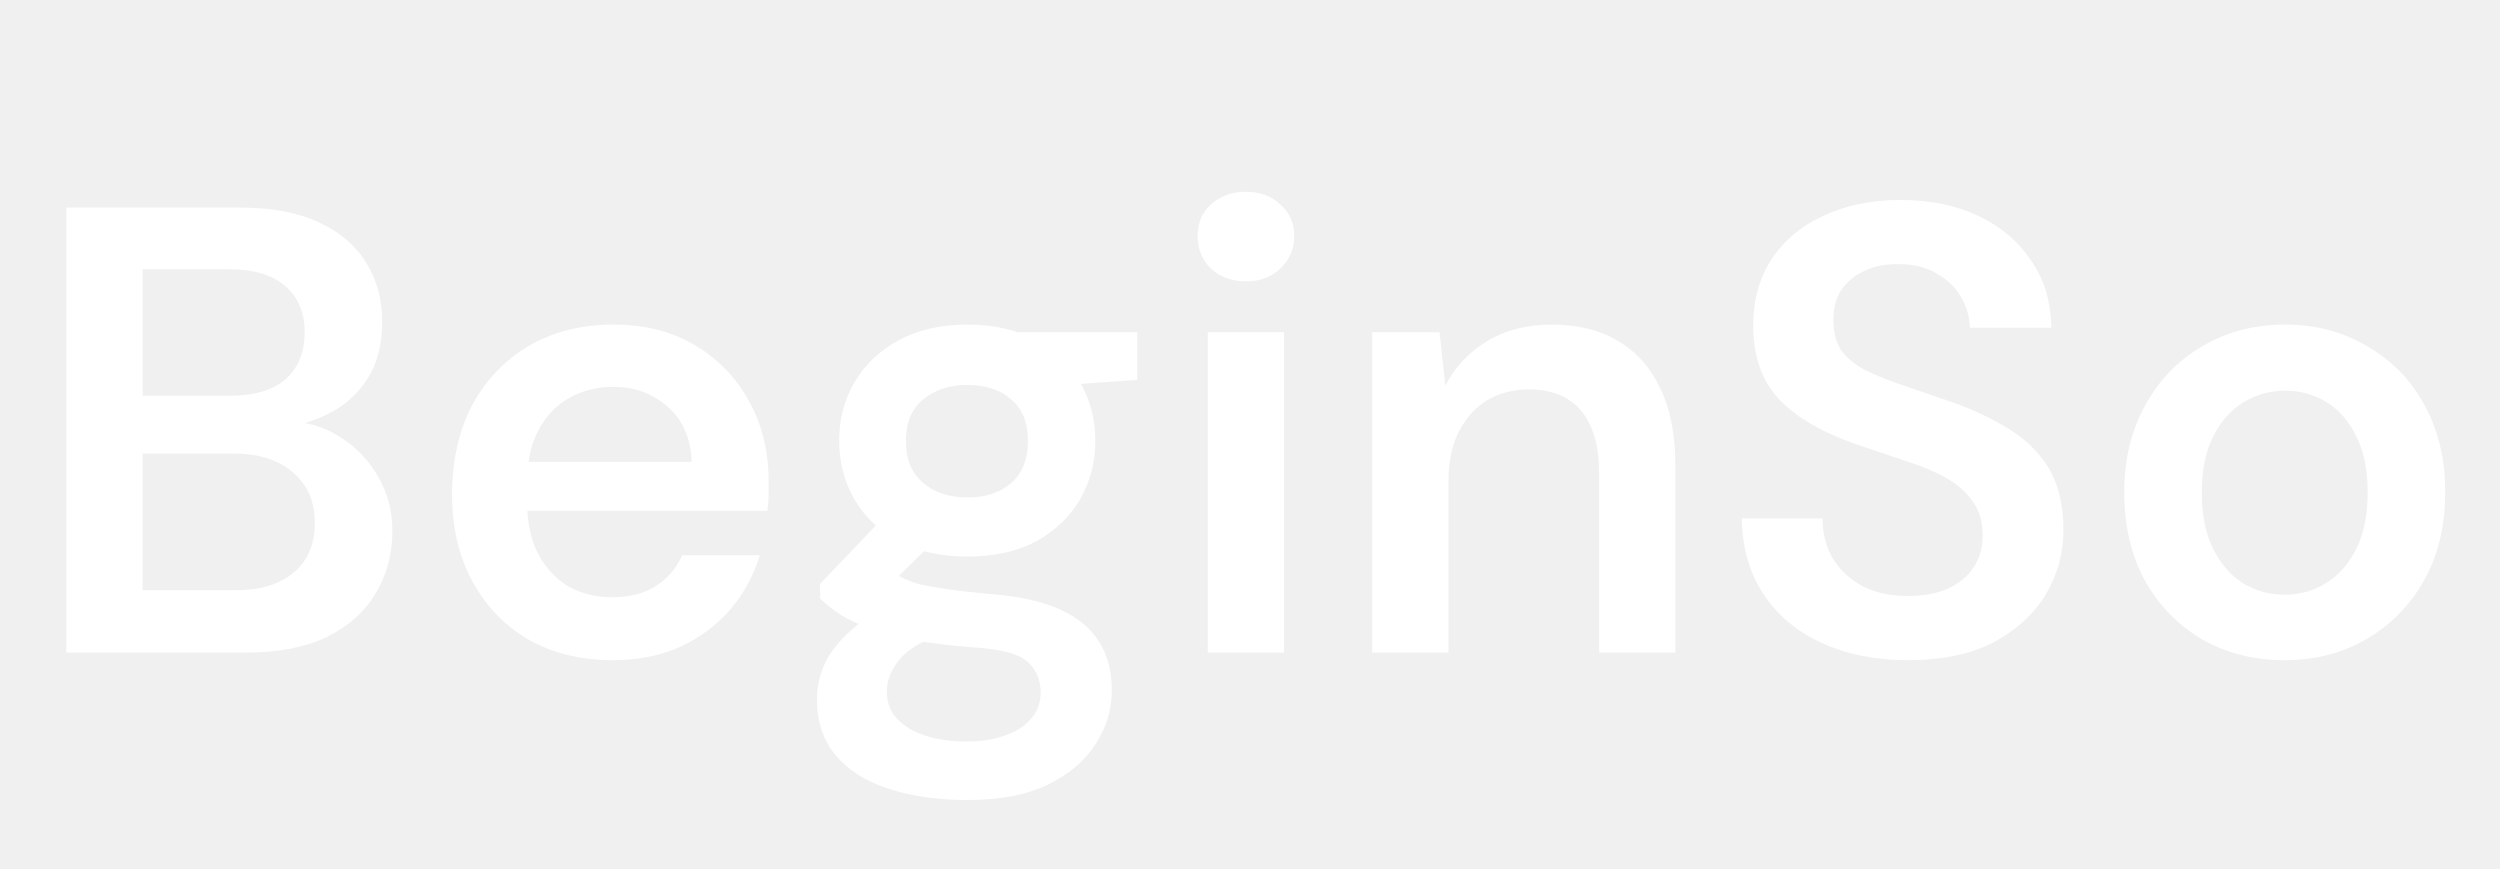
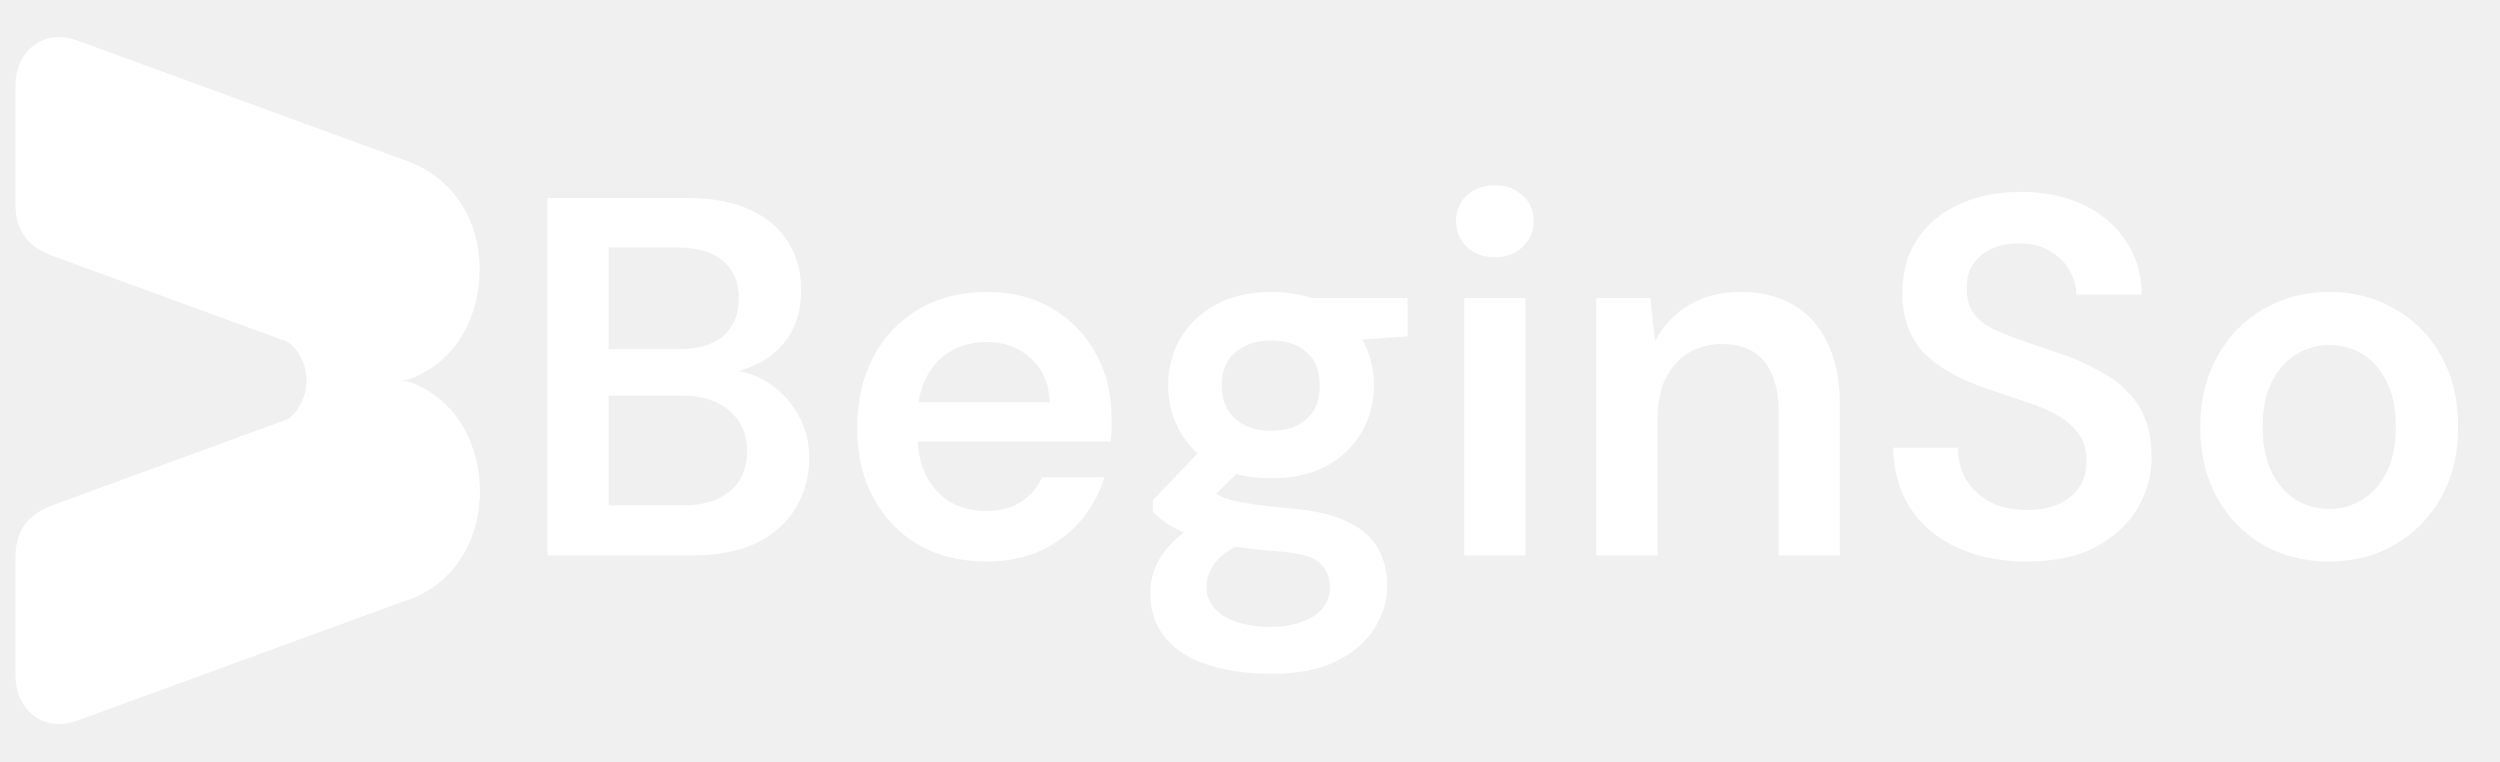
- <svg xmlns="http://www.w3.org/2000/svg" width="1180" height="410" viewBox="0 0 1180 410" fill="none">
-   <path d="M31.3 308V98H113.5C128.3 98 140.6 100.3 150.4 104.9C160.4 109.5 167.9 115.9 172.9 124.1C177.9 132.1 180.4 141.4 180.4 152C180.4 162.6 178.1 171.5 173.5 178.7C168.9 185.9 162.8 191.4 155.2 195.2C147.8 199 139.7 201.3 130.9 202.1L135.4 198.8C144.8 199 153.2 201.5 160.6 206.3C168.2 211.1 174.2 217.4 178.6 225.2C183 232.8 185.2 241.3 185.2 250.7C185.2 261.7 182.5 271.6 177.1 280.4C171.9 289 164.2 295.8 154 300.8C143.8 305.6 131.3 308 116.5 308H31.3ZM67.3 278.6H111.1C122.9 278.6 132.1 275.8 138.7 270.2C145.3 264.6 148.6 256.8 148.6 246.8C148.6 236.8 145.2 228.9 138.4 223.1C131.6 217.1 122.3 214.1 110.5 214.1H67.3V278.6ZM67.3 186.8H108.4C120 186.8 128.8 184.2 134.8 179C140.8 173.6 143.8 166.2 143.8 156.8C143.8 147.6 140.8 140.4 134.8 135.2C128.8 129.8 119.9 127.1 108.1 127.1H67.3V186.8ZM289.279 311.6C274.279 311.6 261.079 308.4 249.679 302C238.279 295.4 229.379 286.2 222.979 274.4C216.579 262.6 213.379 249 213.379 233.6C213.379 217.6 216.479 203.6 222.679 191.6C229.079 179.6 237.979 170.2 249.379 163.4C260.979 156.6 274.379 153.2 289.579 153.2C304.379 153.2 317.279 156.5 328.279 163.1C339.279 169.7 347.779 178.6 353.779 189.8C359.779 200.8 362.779 213.2 362.779 227C362.779 229 362.779 231.2 362.779 233.6C362.779 236 362.579 238.5 362.179 241.1H239.179V218H326.479C326.079 207 322.379 198.4 315.379 192.2C308.379 185.8 299.679 182.6 289.279 182.6C281.879 182.6 275.079 184.3 268.879 187.7C262.679 191.1 257.779 196.2 254.179 203C250.579 209.6 248.779 218 248.779 228.2V236.9C248.779 246.3 250.479 254.4 253.879 261.2C257.479 268 262.279 273.2 268.279 276.8C274.479 280.2 281.379 281.9 288.979 281.9C297.379 281.9 304.279 280.1 309.679 276.5C315.279 272.9 319.379 268.1 321.979 262.1H358.579C355.779 271.5 351.179 280 344.779 287.6C338.379 295 330.479 300.9 321.079 305.3C311.679 309.5 301.079 311.6 289.279 311.6ZM456.688 377.6C442.488 377.6 429.988 375.8 419.188 372.2C408.588 368.8 400.288 363.5 394.288 356.3C388.488 349.3 385.588 340.5 385.588 329.9C385.588 323.7 387.088 317.6 390.088 311.6C393.288 305.8 397.988 300.4 404.188 295.4C410.588 290.2 418.688 285.7 428.488 281.9L444.388 299.3C434.788 302.7 428.088 306.8 424.288 311.6C420.488 316.4 418.588 321.3 418.588 326.3C418.588 331.5 420.188 335.8 423.388 339.2C426.788 342.8 431.288 345.5 436.888 347.3C442.688 349.1 449.188 350 456.388 350C463.388 350 469.488 349 474.688 347C479.888 345.2 483.888 342.6 486.688 339.2C489.688 335.8 491.188 331.7 491.188 326.9C491.188 320.9 489.088 316 484.888 312.2C480.688 308.6 472.388 306.4 459.988 305.6C449.388 304.8 440.088 303.7 432.088 302.3C424.088 300.7 417.188 298.9 411.388 296.9C405.788 294.9 400.988 292.7 396.988 290.3C392.988 287.7 389.688 285.1 387.088 282.5V275.6L418.588 242.6L445.288 251.3L409.888 285.8L419.188 268.4C421.188 269.8 423.188 271.1 425.188 272.3C427.388 273.5 430.088 274.6 433.288 275.6C436.688 276.4 441.088 277.2 446.488 278C451.888 278.8 458.888 279.6 467.488 280.4C480.888 281.4 491.788 283.8 500.188 287.6C508.588 291.4 514.788 296.5 518.788 302.9C522.788 309.3 524.788 317 524.788 326C524.788 334.8 522.288 343.1 517.288 350.9C512.488 358.7 505.088 365.1 495.088 370.1C485.088 375.1 472.288 377.6 456.688 377.6ZM456.688 262.7C444.088 262.7 433.188 260.3 423.988 255.5C414.988 250.5 408.088 243.9 403.288 235.7C398.488 227.3 396.088 218.1 396.088 208.1C396.088 197.9 398.488 188.7 403.288 180.5C408.088 172.3 414.988 165.7 423.988 160.7C433.188 155.7 444.088 153.2 456.688 153.2C469.288 153.2 480.088 155.7 489.088 160.7C498.088 165.7 504.988 172.3 509.788 180.5C514.588 188.7 516.988 197.9 516.988 208.1C516.988 218.1 514.588 227.3 509.788 235.7C504.988 243.9 498.088 250.5 489.088 255.5C480.088 260.3 469.288 262.7 456.688 262.7ZM456.688 234.8C465.288 234.8 472.188 232.5 477.388 227.9C482.588 223.3 485.188 216.7 485.188 208.1C485.188 199.5 482.588 193 477.388 188.6C472.188 184 465.288 181.7 456.688 181.7C448.088 181.7 441.088 184 435.688 188.6C430.288 193 427.588 199.5 427.588 208.1C427.588 216.7 430.288 223.3 435.688 227.9C441.088 232.5 448.088 234.8 456.688 234.8ZM481.588 183.2L474.688 156.8H536.788V179.3L481.588 183.2ZM570.077 308V156.8H606.077V308H570.077ZM588.077 132.8C581.477 132.8 575.977 130.8 571.577 126.8C567.377 122.6 565.277 117.5 565.277 111.5C565.277 105.3 567.377 100.3 571.577 96.5C575.977 92.5 581.477 90.5 588.077 90.5C594.677 90.5 600.077 92.5 604.277 96.5C608.677 100.3 610.877 105.3 610.877 111.5C610.877 117.5 608.677 122.6 604.277 126.8C600.077 130.8 594.677 132.8 588.077 132.8ZM647.678 308V156.8H679.478L682.178 182C686.778 173.2 693.378 166.2 701.978 161C710.578 155.8 720.778 153.2 732.578 153.2C744.778 153.2 755.178 155.8 763.778 161C772.378 166 778.978 173.4 783.578 183.2C788.378 193 790.778 205.2 790.778 219.8V308H754.778V223.1C754.778 210.5 751.978 200.8 746.378 194C740.778 187.2 732.478 183.8 721.478 183.8C714.278 183.8 707.778 185.5 701.978 188.9C696.378 192.3 691.878 197.3 688.478 203.9C685.278 210.3 683.678 218.1 683.678 227.3V308H647.678ZM900.433 311.6C885.233 311.6 871.733 308.9 859.933 303.5C848.133 298.1 838.933 290.4 832.333 280.4C825.733 270.4 822.333 258.5 822.133 244.7H860.233C860.233 251.7 861.833 258 865.033 263.6C868.433 269 873.033 273.3 878.833 276.5C884.833 279.7 892.033 281.3 900.433 281.3C907.633 281.3 913.833 280.2 919.033 278C924.433 275.6 928.533 272.3 931.333 268.1C934.333 263.7 935.833 258.6 935.833 252.8C935.833 246.2 934.233 240.8 931.033 236.6C928.033 232.2 923.833 228.5 918.433 225.5C913.033 222.5 906.833 219.9 899.833 217.7C892.833 215.3 885.433 212.8 877.633 210.2C861.033 204.6 848.533 197.5 840.133 188.9C831.733 180.1 827.533 168.4 827.533 153.8C827.533 141.6 830.433 131.1 836.233 122.3C842.033 113.5 850.133 106.7 860.533 101.9C871.133 96.9 883.333 94.4 897.133 94.4C911.133 94.4 923.333 96.9 933.733 101.9C944.333 106.9 952.633 113.9 958.633 122.9C964.833 131.7 968.033 142.3 968.233 154.7H929.833C929.633 149.5 928.233 144.7 925.633 140.3C923.033 135.7 919.233 132 914.233 129.2C909.433 126.2 903.533 124.7 896.533 124.7C890.533 124.5 885.133 125.5 880.333 127.7C875.733 129.7 872.033 132.7 869.233 136.7C866.633 140.5 865.333 145.3 865.333 151.1C865.333 156.7 866.533 161.4 868.933 165.2C871.533 168.8 875.233 171.9 880.033 174.5C884.833 176.9 890.433 179.2 896.833 181.4C903.233 183.6 910.233 186 917.833 188.6C928.233 192 937.633 196.2 946.033 201.2C954.633 206 961.433 212.3 966.433 220.1C971.433 227.9 973.933 238 973.933 250.4C973.933 261.2 971.133 271.3 965.533 280.7C959.933 289.9 951.733 297.4 940.933 303.2C930.133 308.8 916.633 311.6 900.433 311.6ZM1078.24 311.6C1063.84 311.6 1050.84 308.3 1039.24 301.7C1027.84 294.9 1018.84 285.6 1012.24 273.8C1005.84 261.8 1002.64 248.1 1002.64 232.7C1002.64 216.9 1005.94 203.1 1012.54 191.3C1019.14 179.3 1028.14 170 1039.54 163.4C1051.14 156.6 1064.14 153.2 1078.54 153.2C1092.94 153.2 1105.84 156.6 1117.24 163.4C1128.84 170 1137.84 179.2 1144.24 191C1150.84 202.8 1154.14 216.6 1154.14 232.4C1154.14 248.2 1150.84 262 1144.24 273.8C1137.64 285.6 1128.54 294.9 1116.94 301.7C1105.54 308.3 1092.64 311.6 1078.24 311.6ZM1078.24 280.7C1085.44 280.7 1091.94 278.9 1097.74 275.3C1103.74 271.7 1108.54 266.3 1112.14 259.1C1115.74 251.9 1117.54 243 1117.54 232.4C1117.54 221.8 1115.74 213 1112.14 206C1108.74 198.8 1104.04 193.4 1098.04 189.8C1092.24 186.2 1085.74 184.4 1078.54 184.4C1071.54 184.4 1065.04 186.2 1059.04 189.8C1053.04 193.4 1048.24 198.8 1044.64 206C1041.04 213 1039.24 221.8 1039.24 232.4C1039.24 243 1041.04 251.9 1044.64 259.1C1048.24 266.3 1052.94 271.7 1058.74 275.3C1064.74 278.9 1071.24 280.7 1078.24 280.7Z" fill="white" />
+ <svg xmlns="http://www.w3.org/2000/svg" width="1616" height="492" viewBox="0 0 1616 492" fill="none">
+   <path d="M353.827 359V128H444.247C460.527 128 474.057 130.53 484.837 135.59C495.837 140.65 504.087 147.69 509.587 156.71C515.087 165.51 517.837 175.74 517.837 187.4C517.837 199.06 515.307 208.85 510.247 216.77C505.187 224.69 498.477 230.74 490.117 234.92C481.977 239.1 473.067 241.63 463.387 242.51L468.337 238.88C478.677 239.1 487.917 241.85 496.057 247.13C504.417 252.41 511.017 259.34 515.857 267.92C520.697 276.28 523.117 285.63 523.117 295.97C523.117 308.07 520.147 318.96 514.207 328.64C508.487 338.1 500.017 345.58 488.797 351.08C477.577 356.36 463.827 359 447.547 359H353.827ZM393.427 326.66H441.607C454.587 326.66 464.707 323.58 471.967 317.42C479.227 311.26 482.857 302.68 482.857 291.68C482.857 280.68 479.117 271.99 471.637 265.61C464.157 259.01 453.927 255.71 440.947 255.71H393.427V326.66ZM393.427 225.68H438.637C451.397 225.68 461.077 222.82 467.677 217.1C474.277 211.16 477.577 203.02 477.577 192.68C477.577 182.56 474.277 174.64 467.677 168.92C461.077 162.98 451.287 160.01 438.307 160.01H393.427V225.68ZM637.604 362.96C621.104 362.96 606.584 359.44 594.044 352.4C581.504 345.14 571.714 335.02 564.674 322.04C557.634 309.06 554.114 294.1 554.114 277.16C554.114 259.56 557.524 244.16 564.344 230.96C571.384 217.76 581.174 207.42 593.714 199.94C606.474 192.46 621.214 188.72 637.934 188.72C654.214 188.72 668.404 192.35 680.504 199.61C692.604 206.87 701.954 216.66 708.554 228.98C715.154 241.08 718.454 254.72 718.454 269.9C718.454 272.1 718.454 274.52 718.454 277.16C718.454 279.8 718.234 282.55 717.794 285.41H582.494V260H678.524C678.084 247.9 674.014 238.44 666.314 231.62C658.614 224.58 649.044 221.06 637.604 221.06C629.464 221.06 621.984 222.93 615.164 226.67C608.344 230.41 602.954 236.02 598.994 243.5C595.034 250.76 593.054 260 593.054 271.22V280.79C593.054 291.13 594.924 300.04 598.664 307.52C602.624 315 607.904 320.72 614.504 324.68C621.324 328.42 628.914 330.29 637.274 330.29C646.514 330.29 654.104 328.31 660.044 324.35C666.204 320.39 670.714 315.11 673.574 308.51H713.834C710.754 318.85 705.694 328.2 698.654 336.56C691.614 344.7 682.924 351.19 672.584 356.03C662.244 360.65 650.584 362.96 637.604 362.96ZM821.755 435.56C806.135 435.56 792.385 433.58 780.505 429.62C768.845 425.88 759.715 420.05 753.115 412.13C746.735 404.43 743.545 394.75 743.545 383.09C743.545 376.27 745.195 369.56 748.495 362.96C752.015 356.58 757.185 350.64 764.005 345.14C771.045 339.42 779.955 334.47 790.735 330.29L808.225 349.43C797.665 353.17 790.295 357.68 786.115 362.96C781.935 368.24 779.845 373.63 779.845 379.13C779.845 384.85 781.605 389.58 785.125 393.32C788.865 397.28 793.815 400.25 799.975 402.23C806.355 404.21 813.505 405.2 821.425 405.2C829.125 405.2 835.835 404.1 841.555 401.9C847.275 399.92 851.675 397.06 854.755 393.32C858.055 389.58 859.705 385.07 859.705 379.79C859.705 373.19 857.395 367.8 852.775 363.62C848.155 359.66 839.025 357.24 825.385 356.36C813.725 355.48 803.495 354.27 794.695 352.73C785.895 350.97 778.305 348.99 771.925 346.79C765.765 344.59 760.485 342.17 756.085 339.53C751.685 336.67 748.055 333.81 745.195 330.95V323.36L779.845 287.06L809.215 296.63L770.275 334.58L780.505 315.44C782.705 316.98 784.905 318.41 787.105 319.73C789.525 321.05 792.495 322.26 796.015 323.36C799.755 324.24 804.595 325.12 810.535 326C816.475 326.88 824.175 327.76 833.635 328.64C848.375 329.74 860.365 332.38 869.605 336.56C878.845 340.74 885.665 346.35 890.065 353.39C894.465 360.43 896.665 368.9 896.665 378.8C896.665 388.48 893.915 397.61 888.415 406.19C883.135 414.77 874.995 421.81 863.995 427.31C852.995 432.81 838.915 435.56 821.755 435.56ZM821.755 309.17C807.895 309.17 795.905 306.53 785.785 301.25C775.885 295.75 768.295 288.49 763.015 279.47C757.735 270.23 755.095 260.11 755.095 249.11C755.095 237.89 757.735 227.77 763.015 218.75C768.295 209.73 775.885 202.47 785.785 196.97C795.905 191.47 807.895 188.72 821.755 188.72C835.615 188.72 847.495 191.47 857.395 196.97C867.295 202.47 874.885 209.73 880.165 218.75C885.445 227.77 888.085 237.89 888.085 249.11C888.085 260.11 885.445 270.23 880.165 279.47C874.885 288.49 867.295 295.75 857.395 301.25C847.495 306.53 835.615 309.17 821.755 309.17ZM821.755 278.48C831.215 278.48 838.805 275.95 844.525 270.89C850.245 265.83 853.105 258.57 853.105 249.11C853.105 239.65 850.245 232.5 844.525 227.66C838.805 222.6 831.215 220.07 821.755 220.07C812.295 220.07 804.595 222.6 798.655 227.66C792.715 232.5 789.745 239.65 789.745 249.11C789.745 258.57 792.715 265.83 798.655 270.89C804.595 275.95 812.295 278.48 821.755 278.48ZM849.145 221.72L841.555 192.68H909.865V217.43L849.145 221.72ZM946.482 359V192.68H986.082V359H946.482ZM966.282 166.28C959.022 166.28 952.972 164.08 948.132 159.68C943.512 155.06 941.202 149.45 941.202 142.85C941.202 136.03 943.512 130.53 948.132 126.35C952.972 121.95 959.022 119.75 966.282 119.75C973.542 119.75 979.482 121.95 984.102 126.35C988.942 130.53 991.362 136.03 991.362 142.85C991.362 149.45 988.942 155.06 984.102 159.68C979.482 164.08 973.542 166.28 966.282 166.28ZM1031.84 359V192.68H1066.82L1069.79 220.4C1074.85 210.72 1082.11 203.02 1091.57 197.3C1101.03 191.58 1112.25 188.72 1125.23 188.72C1138.65 188.72 1150.09 191.58 1159.55 197.3C1169.01 202.8 1176.27 210.94 1181.33 221.72C1186.61 232.5 1189.25 245.92 1189.25 261.98V359H1149.65V265.61C1149.65 251.75 1146.57 241.08 1140.41 233.6C1134.25 226.12 1125.12 222.38 1113.02 222.38C1105.1 222.38 1097.95 224.25 1091.57 227.99C1085.41 231.73 1080.46 237.23 1076.72 244.49C1073.2 251.53 1071.44 260.11 1071.44 270.23V359H1031.84ZM1309.87 362.96C1293.15 362.96 1278.3 359.99 1265.32 354.05C1252.34 348.11 1242.22 339.64 1234.96 328.64C1227.7 317.64 1223.96 304.55 1223.74 289.37H1265.65C1265.65 297.07 1267.41 304 1270.93 310.16C1274.67 316.1 1279.73 320.83 1286.11 324.35C1292.71 327.87 1300.63 329.63 1309.87 329.63C1317.79 329.63 1324.61 328.42 1330.33 326C1336.27 323.36 1340.78 319.73 1343.86 315.11C1347.16 310.27 1348.81 304.66 1348.81 298.28C1348.81 291.02 1347.05 285.08 1343.53 280.46C1340.23 275.62 1335.61 271.55 1329.67 268.25C1323.73 264.95 1316.91 262.09 1309.21 259.67C1301.51 257.03 1293.37 254.28 1284.79 251.42C1266.53 245.26 1252.78 237.45 1243.54 227.99C1234.3 218.31 1229.68 205.44 1229.68 189.38C1229.68 175.96 1232.87 164.41 1239.25 154.73C1245.63 145.05 1254.54 137.57 1265.98 132.29C1277.64 126.79 1291.06 124.04 1306.24 124.04C1321.64 124.04 1335.06 126.79 1346.5 132.29C1358.16 137.79 1367.29 145.49 1373.89 155.39C1380.71 165.07 1384.23 176.73 1384.45 190.37H1342.21C1341.99 184.65 1340.45 179.37 1337.59 174.53C1334.73 169.47 1330.55 165.4 1325.05 162.32C1319.77 159.02 1313.28 157.37 1305.58 157.37C1298.98 157.15 1293.04 158.25 1287.76 160.67C1282.7 162.87 1278.63 166.17 1275.55 170.57C1272.69 174.75 1271.26 180.03 1271.26 186.41C1271.26 192.57 1272.58 197.74 1275.22 201.92C1278.08 205.88 1282.15 209.29 1287.43 212.15C1292.71 214.79 1298.87 217.32 1305.91 219.74C1312.95 222.16 1320.65 224.8 1329.01 227.66C1340.45 231.4 1350.79 236.02 1360.03 241.52C1369.49 246.8 1376.97 253.73 1382.47 262.31C1387.97 270.89 1390.72 282 1390.72 295.64C1390.72 307.52 1387.64 318.63 1381.48 328.97C1375.32 339.09 1366.3 347.34 1354.42 353.72C1342.54 359.88 1327.69 362.96 1309.87 362.96ZM1505.46 362.96C1489.62 362.96 1475.32 359.33 1462.56 352.07C1450.02 344.59 1440.12 334.36 1432.86 321.38C1425.82 308.18 1422.3 293.11 1422.3 276.17C1422.3 258.79 1425.93 243.61 1433.19 230.63C1440.45 217.43 1450.35 207.2 1462.89 199.94C1475.65 192.46 1489.95 188.72 1505.79 188.72C1521.63 188.72 1535.82 192.46 1548.36 199.94C1561.12 207.2 1571.02 217.32 1578.06 230.3C1585.32 243.28 1588.95 258.46 1588.95 275.84C1588.95 293.22 1585.32 308.4 1578.06 321.38C1570.8 334.36 1560.79 344.59 1548.03 352.07C1535.49 359.33 1521.3 362.96 1505.46 362.96ZM1505.46 328.97C1513.38 328.97 1520.53 326.99 1526.91 323.03C1533.51 319.07 1538.79 313.13 1542.75 305.21C1546.71 297.29 1548.69 287.5 1548.69 275.84C1548.69 264.18 1546.71 254.5 1542.75 246.8C1539.01 238.88 1533.84 232.94 1527.24 228.98C1520.86 225.02 1513.71 223.04 1505.79 223.04C1498.09 223.04 1490.94 225.02 1484.34 228.98C1477.74 232.94 1472.46 238.88 1468.5 246.8C1464.54 254.5 1462.56 264.18 1462.56 275.84C1462.56 287.5 1464.54 297.29 1468.5 305.21C1472.46 313.13 1477.63 319.07 1484.01 323.03C1490.61 326.99 1497.76 328.97 1505.46 328.97Z" fill="white" />
+   <g clip-path="url(#clip0_552_115)">
+     <path d="M259 245.999L180.827 274.436C203.859 262.8 203.856 229.188 180.818 217.559L259 245.999Z" fill="white" />
+     <path d="M50 26.195L263 104.059C292 114.661 310 140.995 310 173.937C310 203.885 296 230.838 270 242.817C263 246.042 258 247.27 250 244.345L34 165.432C18 159.582 10 148.981 10 132.01V55.144C10 33.182 28 18.159 50 26.195Z" fill="white" />
+     <path d="M50 465.805L263 387.941C292 377.339 310 351.005 310 318.063C310 288.115 296 261.162 270 249.183C263 245.958 258 244.73 250 247.655L34 326.568C18 332.418 10 343.019 10 359.99V436.856C10 458.818 28 473.842 50 465.805Z" fill="white" />
+     <path d="M250.138 247.658C257.788 244.857 262.695 245.858 269.229 248.773C278.943 253.328 287.209 259.781 293.717 267.727C304.33 281.063 309.975 298.543 310.165 317.247C309.976 335.951 304.33 353.431 293.717 366.768C287.217 374.703 278.965 381.15 269.268 385.703C262.714 388.632 257.803 389.644 250.138 386.837L59.973 317.247L250.138 247.658Z" fill="white" />
+   </g>
+   <defs>
+     <clipPath id="clip0_552_115">
+       <rect width="300" height="444" fill="white" transform="translate(10 24)" />
+     </clipPath>
+   </defs>
</svg>
